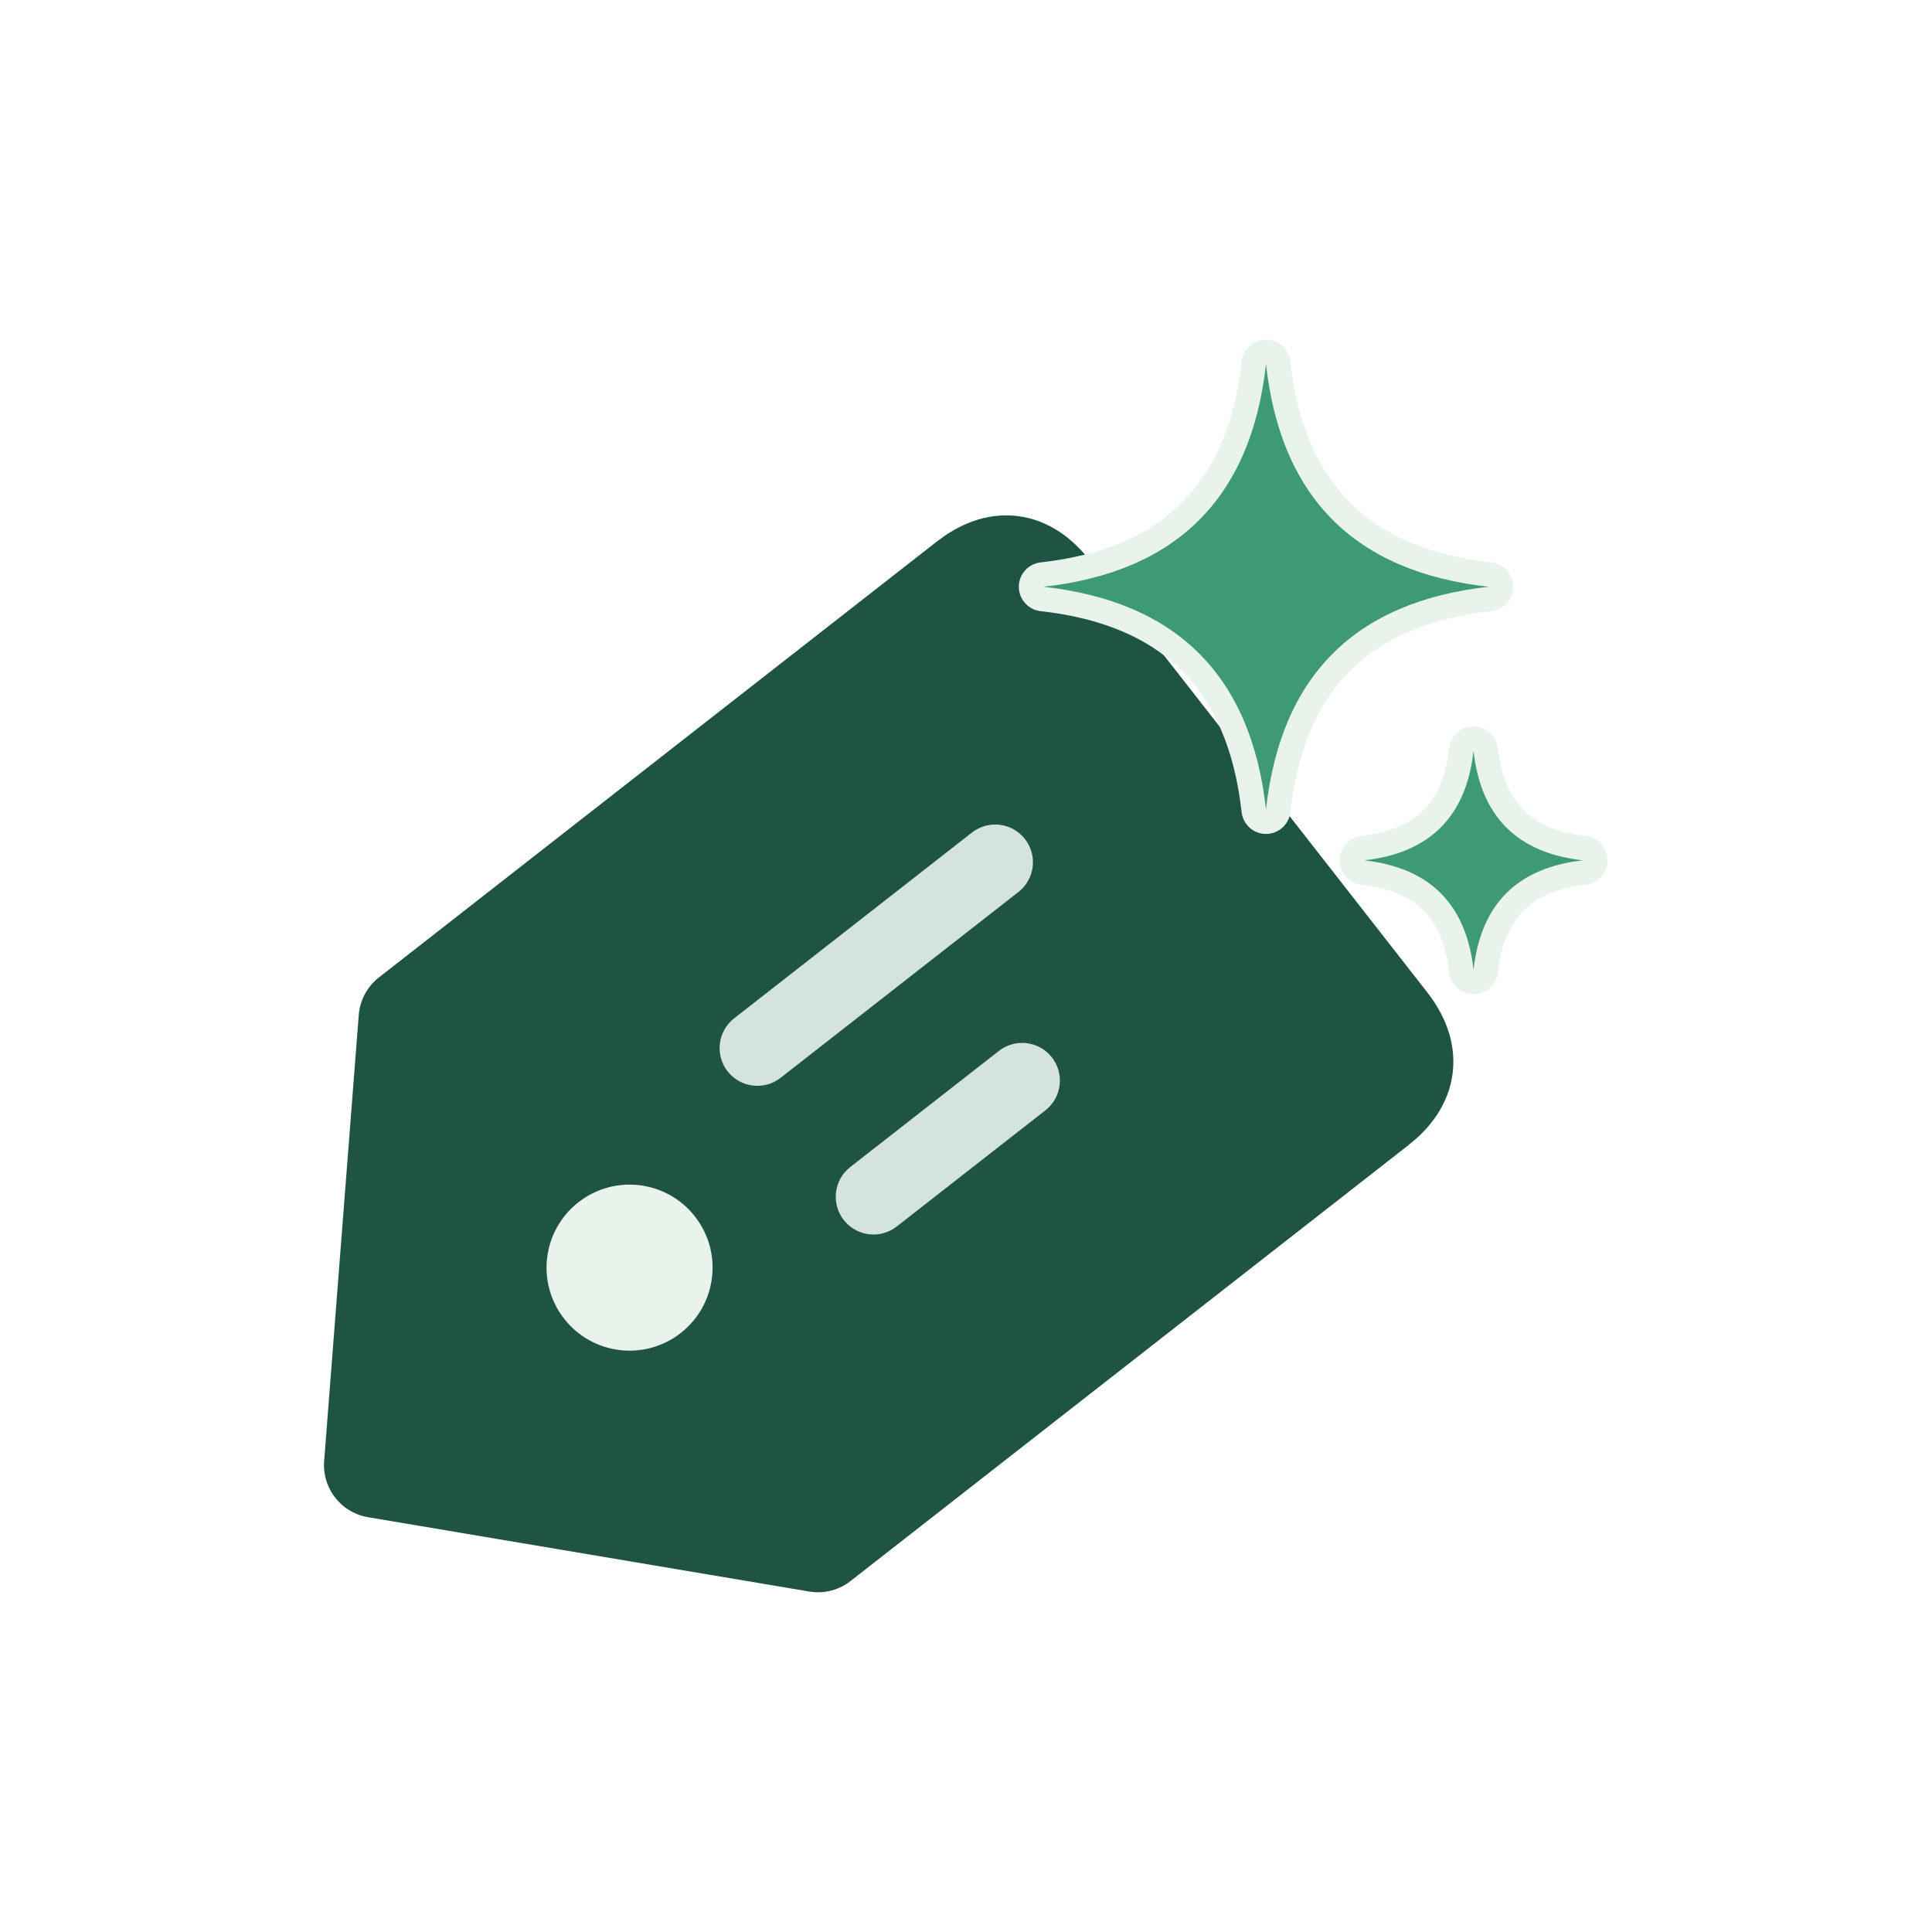
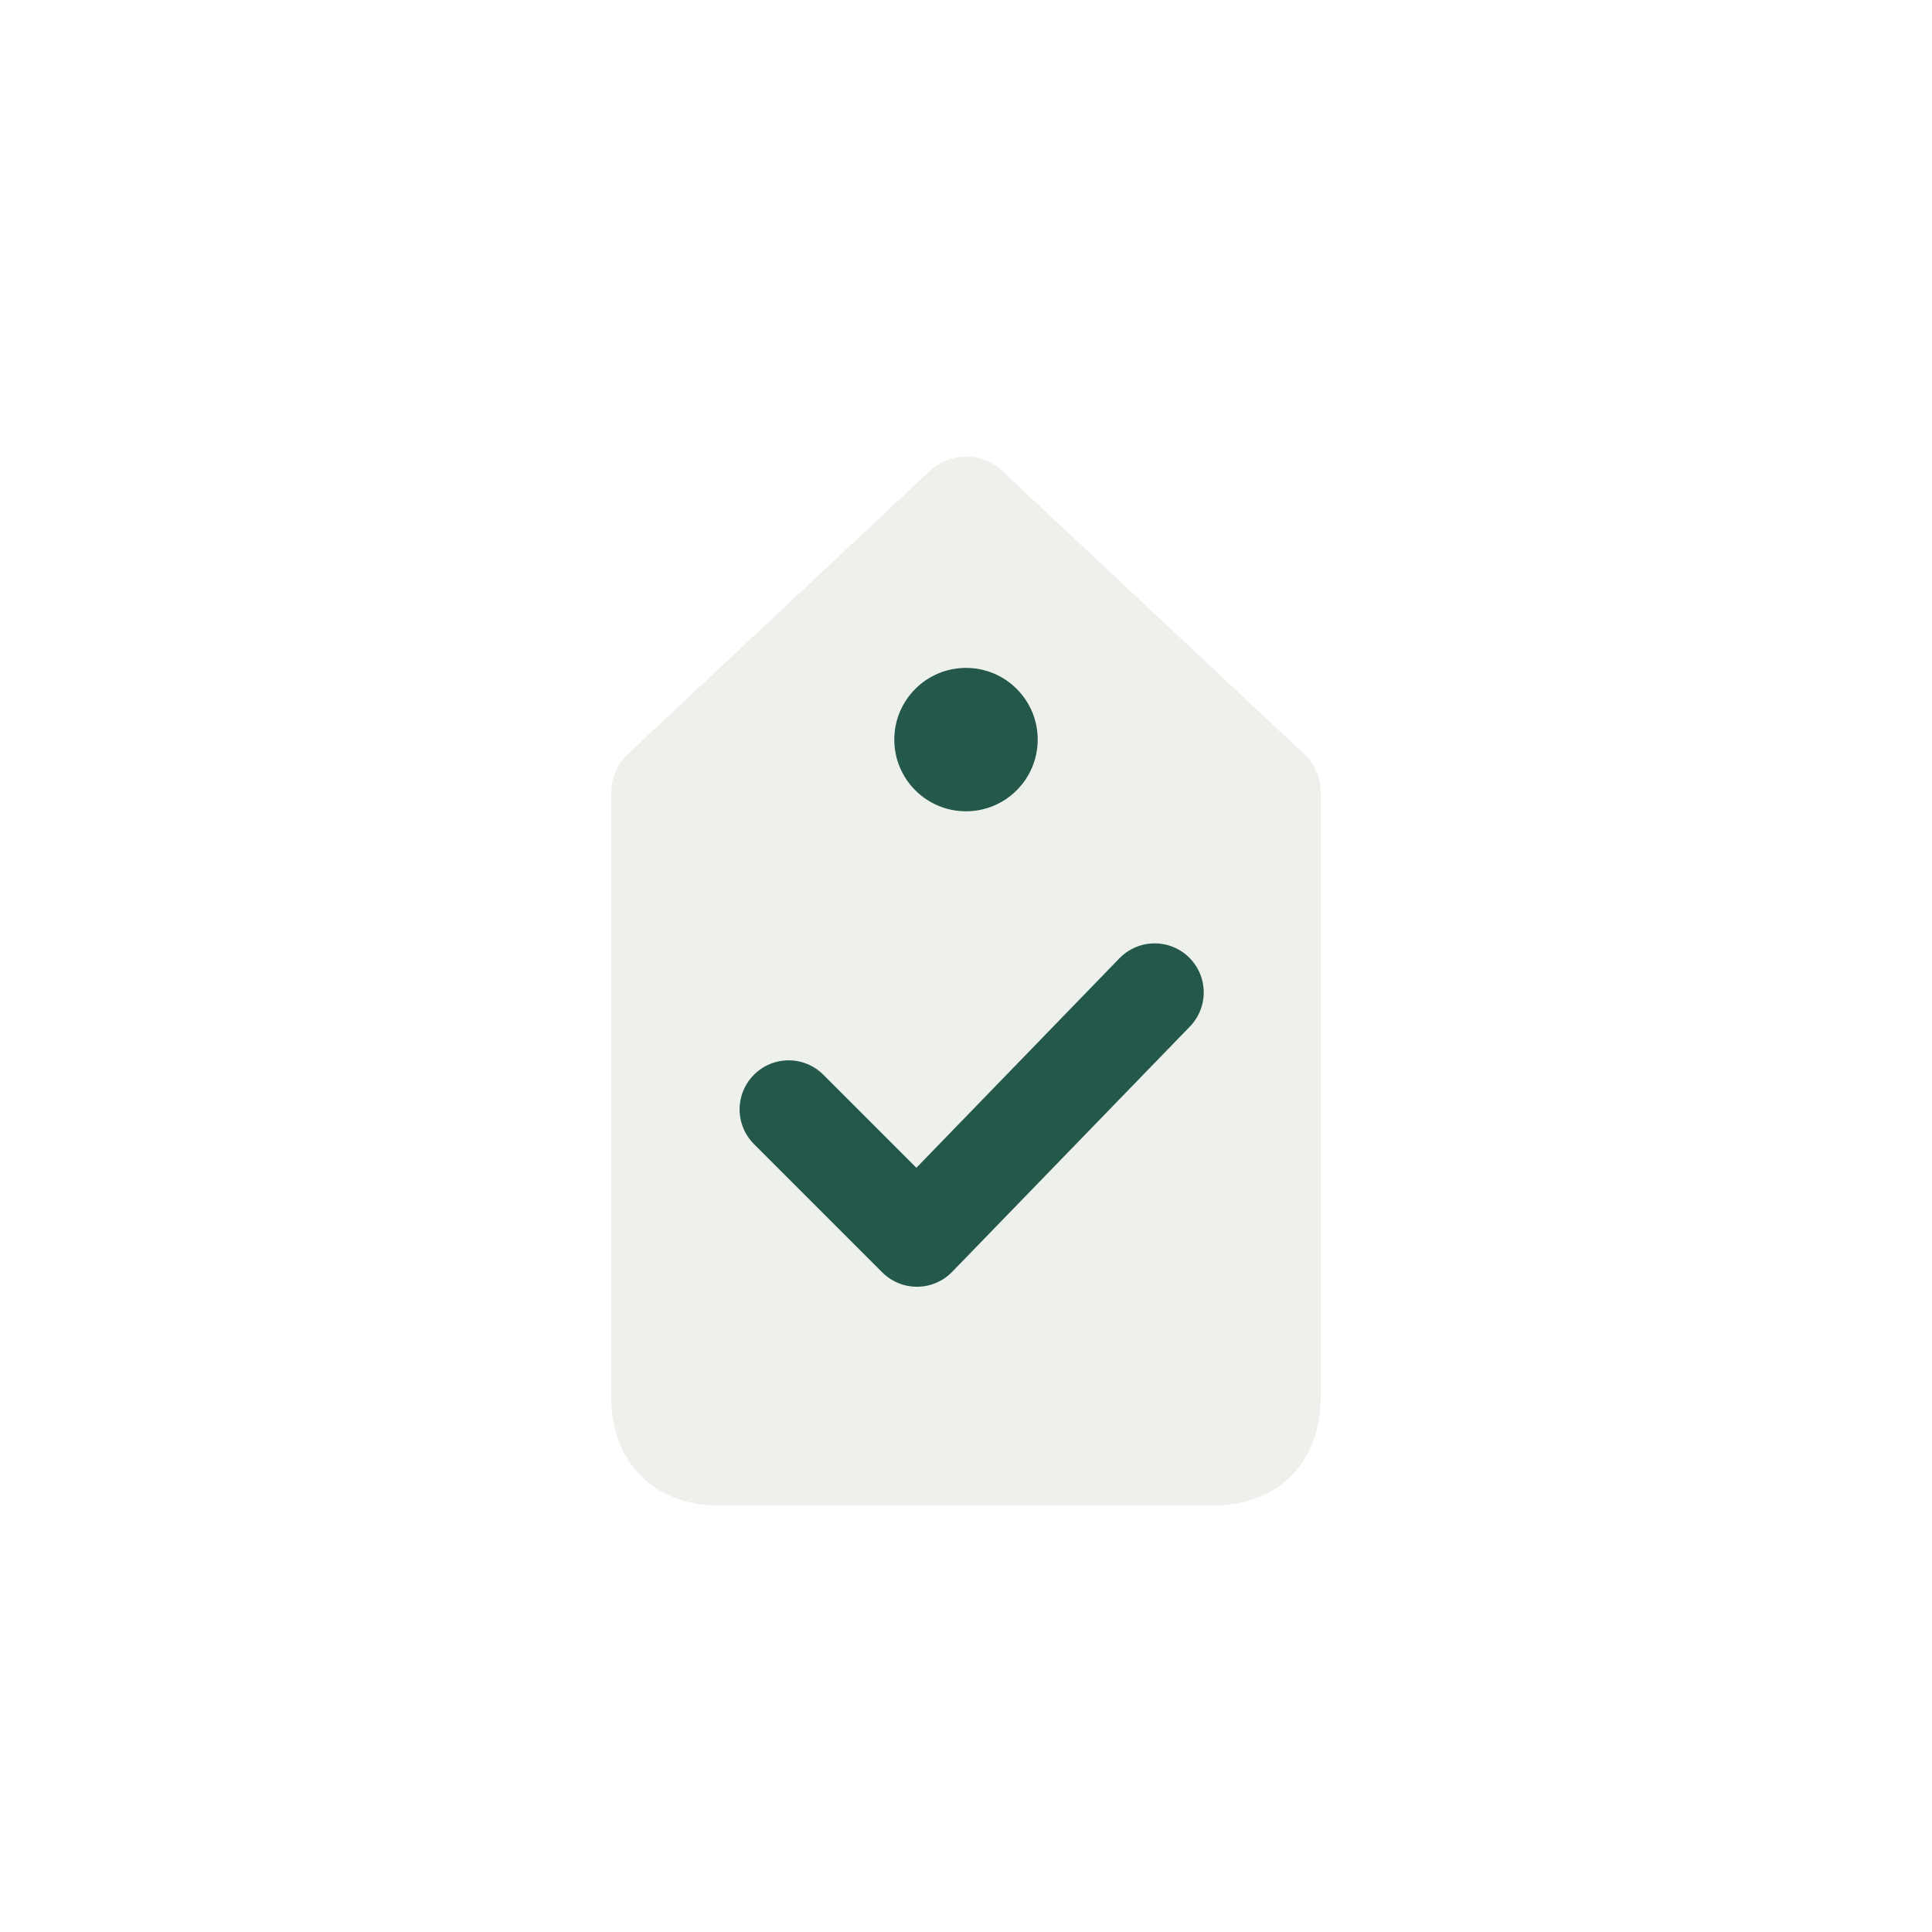
<svg xmlns="http://www.w3.org/2000/svg" viewBox="0 0 1024 1024">
-   <g transform="translate(-134 86)">
-     <g transform="translate(40 -20) rotate(-38 512 540)">
-       <path d="M235 540 L395 365 H770 Q800 365 800 395 V685 Q800 715 770 715 H395 Z" fill="#1F5444" stroke="#1F5444" stroke-width="56" stroke-linejoin="round" />
-       <circle cx="405" cy="540" r="44" fill="#E8F3EC" />
-       <rect x="510" y="470" width="200" height="40" rx="20" fill="#E8F3EC" opacity=".9" />
-       <rect x="510" y="570" width="140" height="40" rx="20" fill="#E8F3EC" opacity=".9" />
-     </g>
-     <g fill="#3E9A76" stroke="#E8F3EC" stroke-width="26" stroke-linejoin="round" paint-order="stroke">
-       <path d="M805 107 Q816.8 213.2 923 225 Q816.8 236.8 805 343 Q793.2 236.8 687 225 Q793.2 213.2 805 107 Z" />
-       <path d="M915 312 Q920.8 364.2 973 370 Q920.8 375.8 915 428 Q909.2 375.8 857 370 Q909.2 364.2 915 312 Z" />
-     </g>
+   <g transform="translate(0 20)">
+     <path d="M352 400 L512 250 L672 400 V720 Q672 750 642 750 H382 Q352 750 352 720 Z" fill="#EEF0EC" stroke="#EEF0EC" stroke-width="56" stroke-linejoin="round" />
+     <circle cx="512" cy="372" r="38" fill="#23584A" />
+     <path d="M418 568 L486 636 L612 506" fill="none" stroke="#23584A" stroke-width="52" stroke-linecap="round" stroke-linejoin="round" />
  </g>
</svg>
